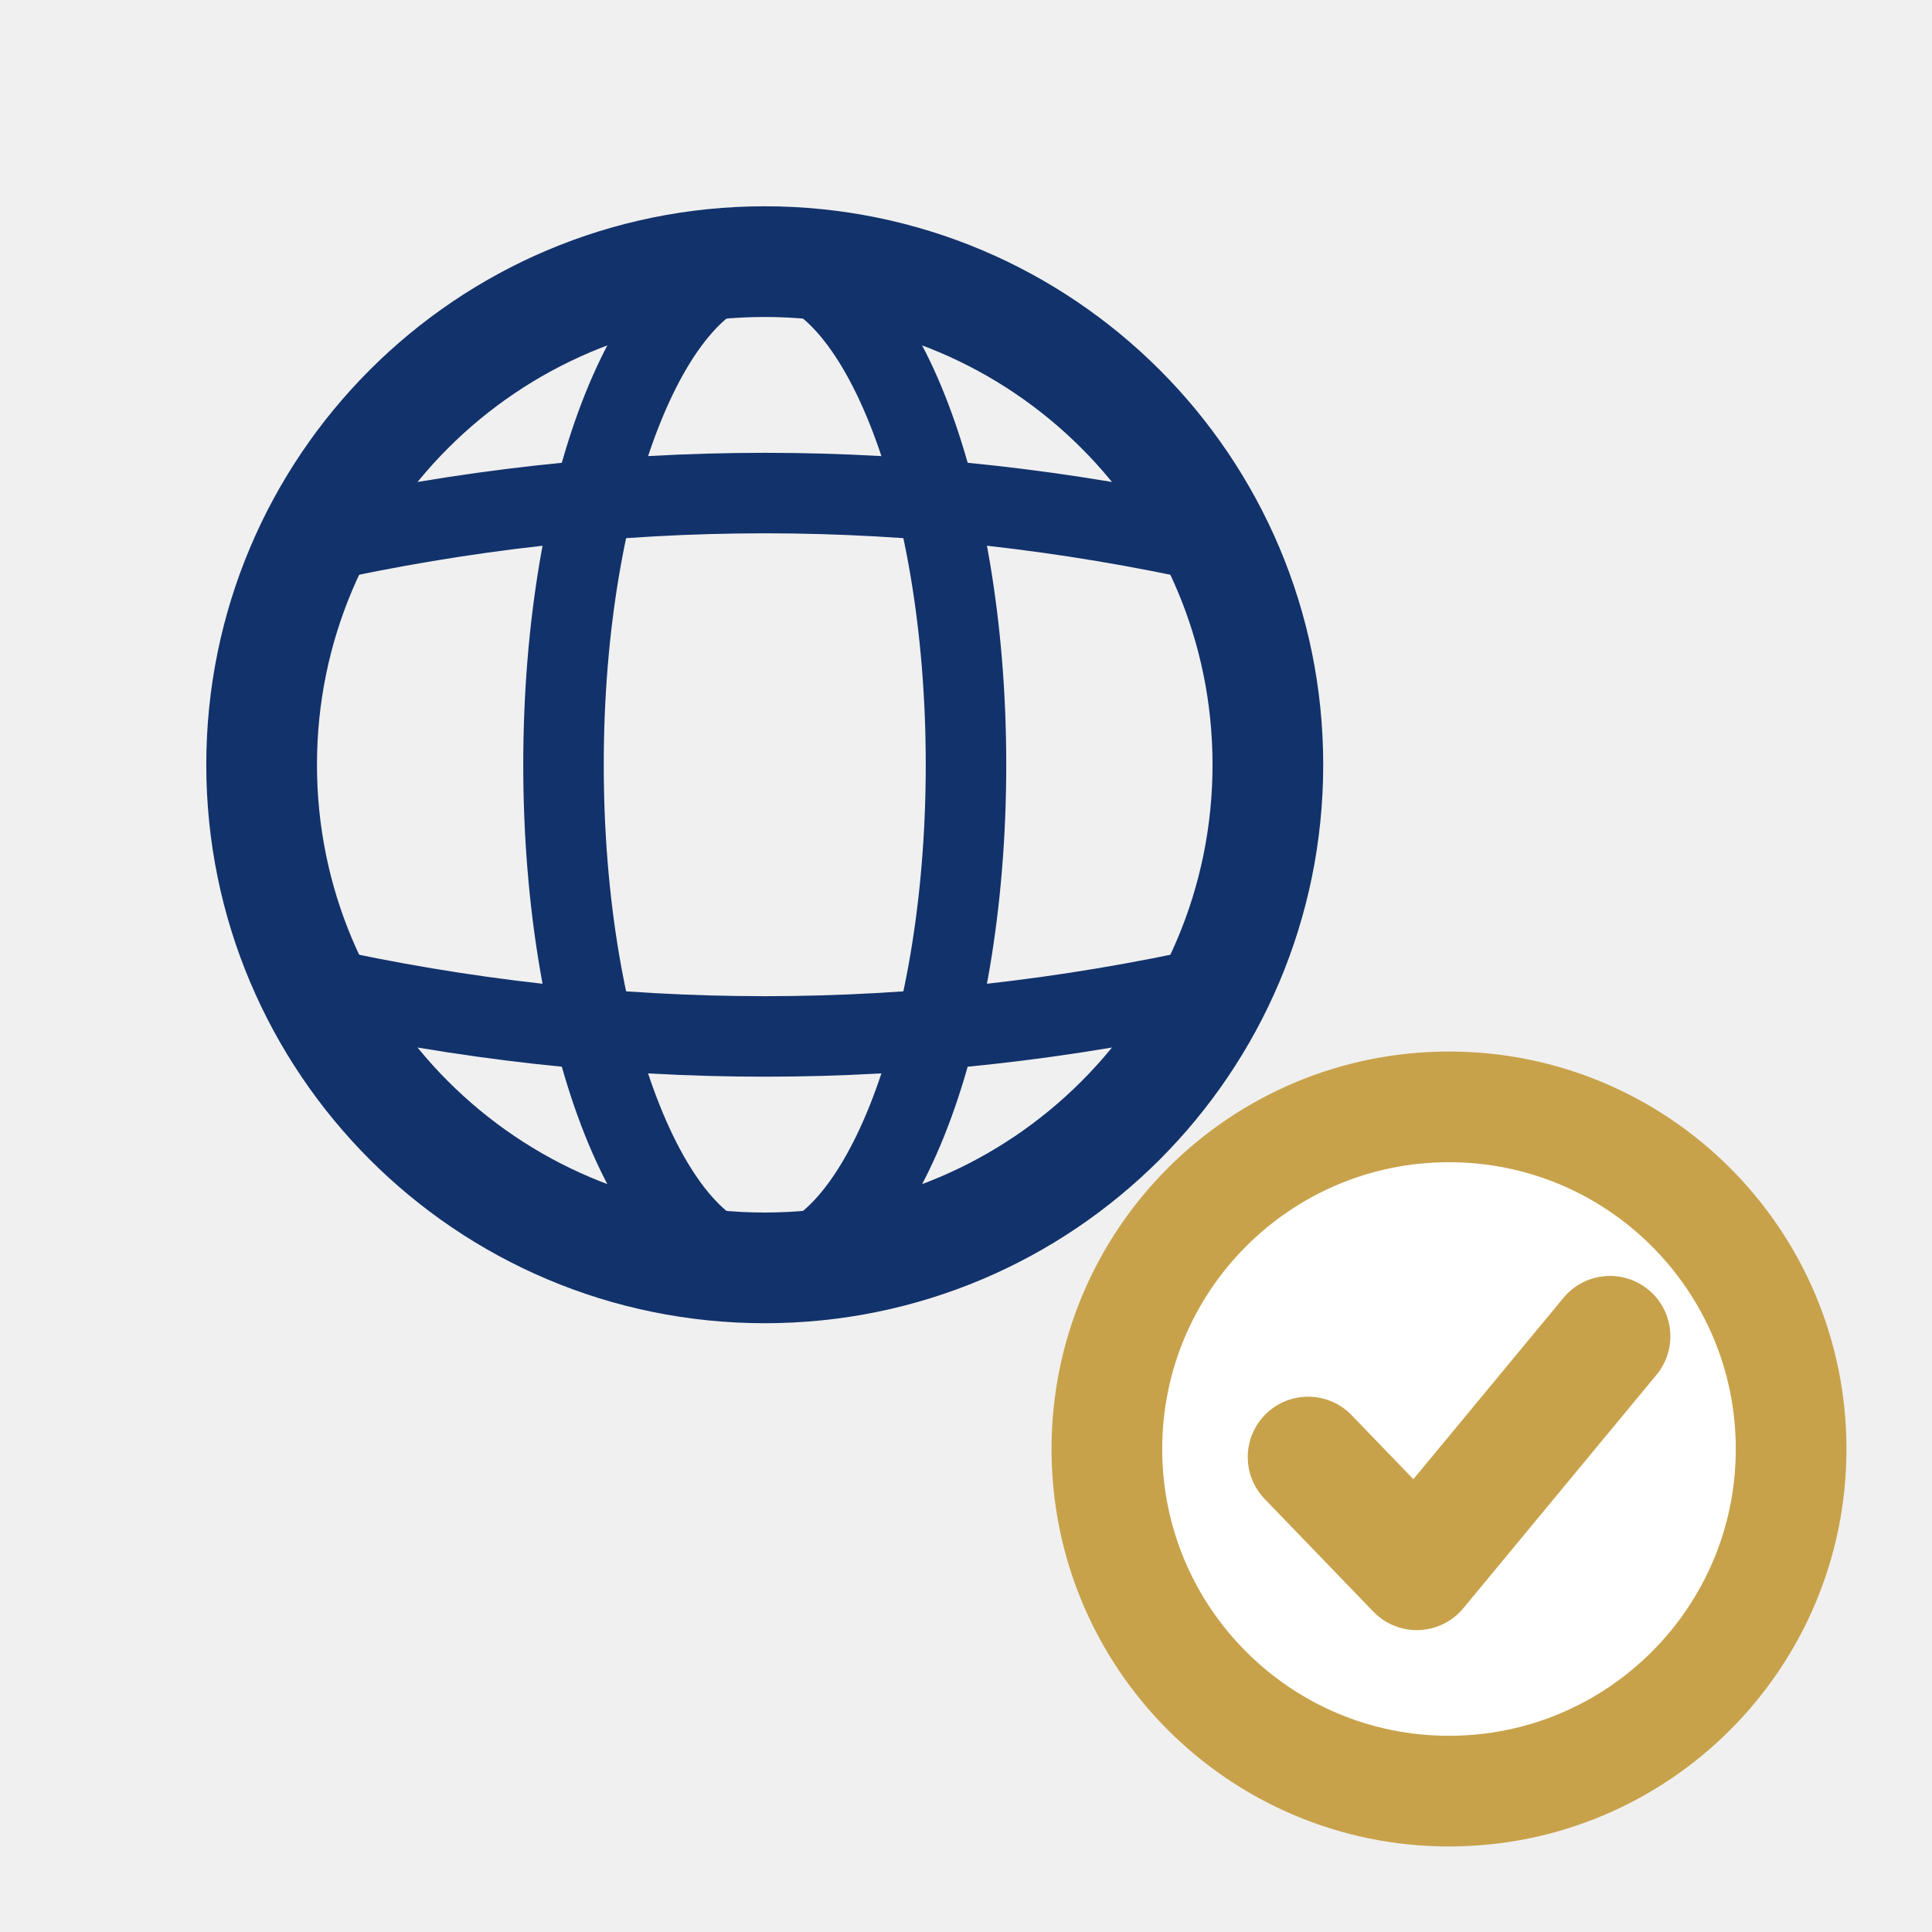
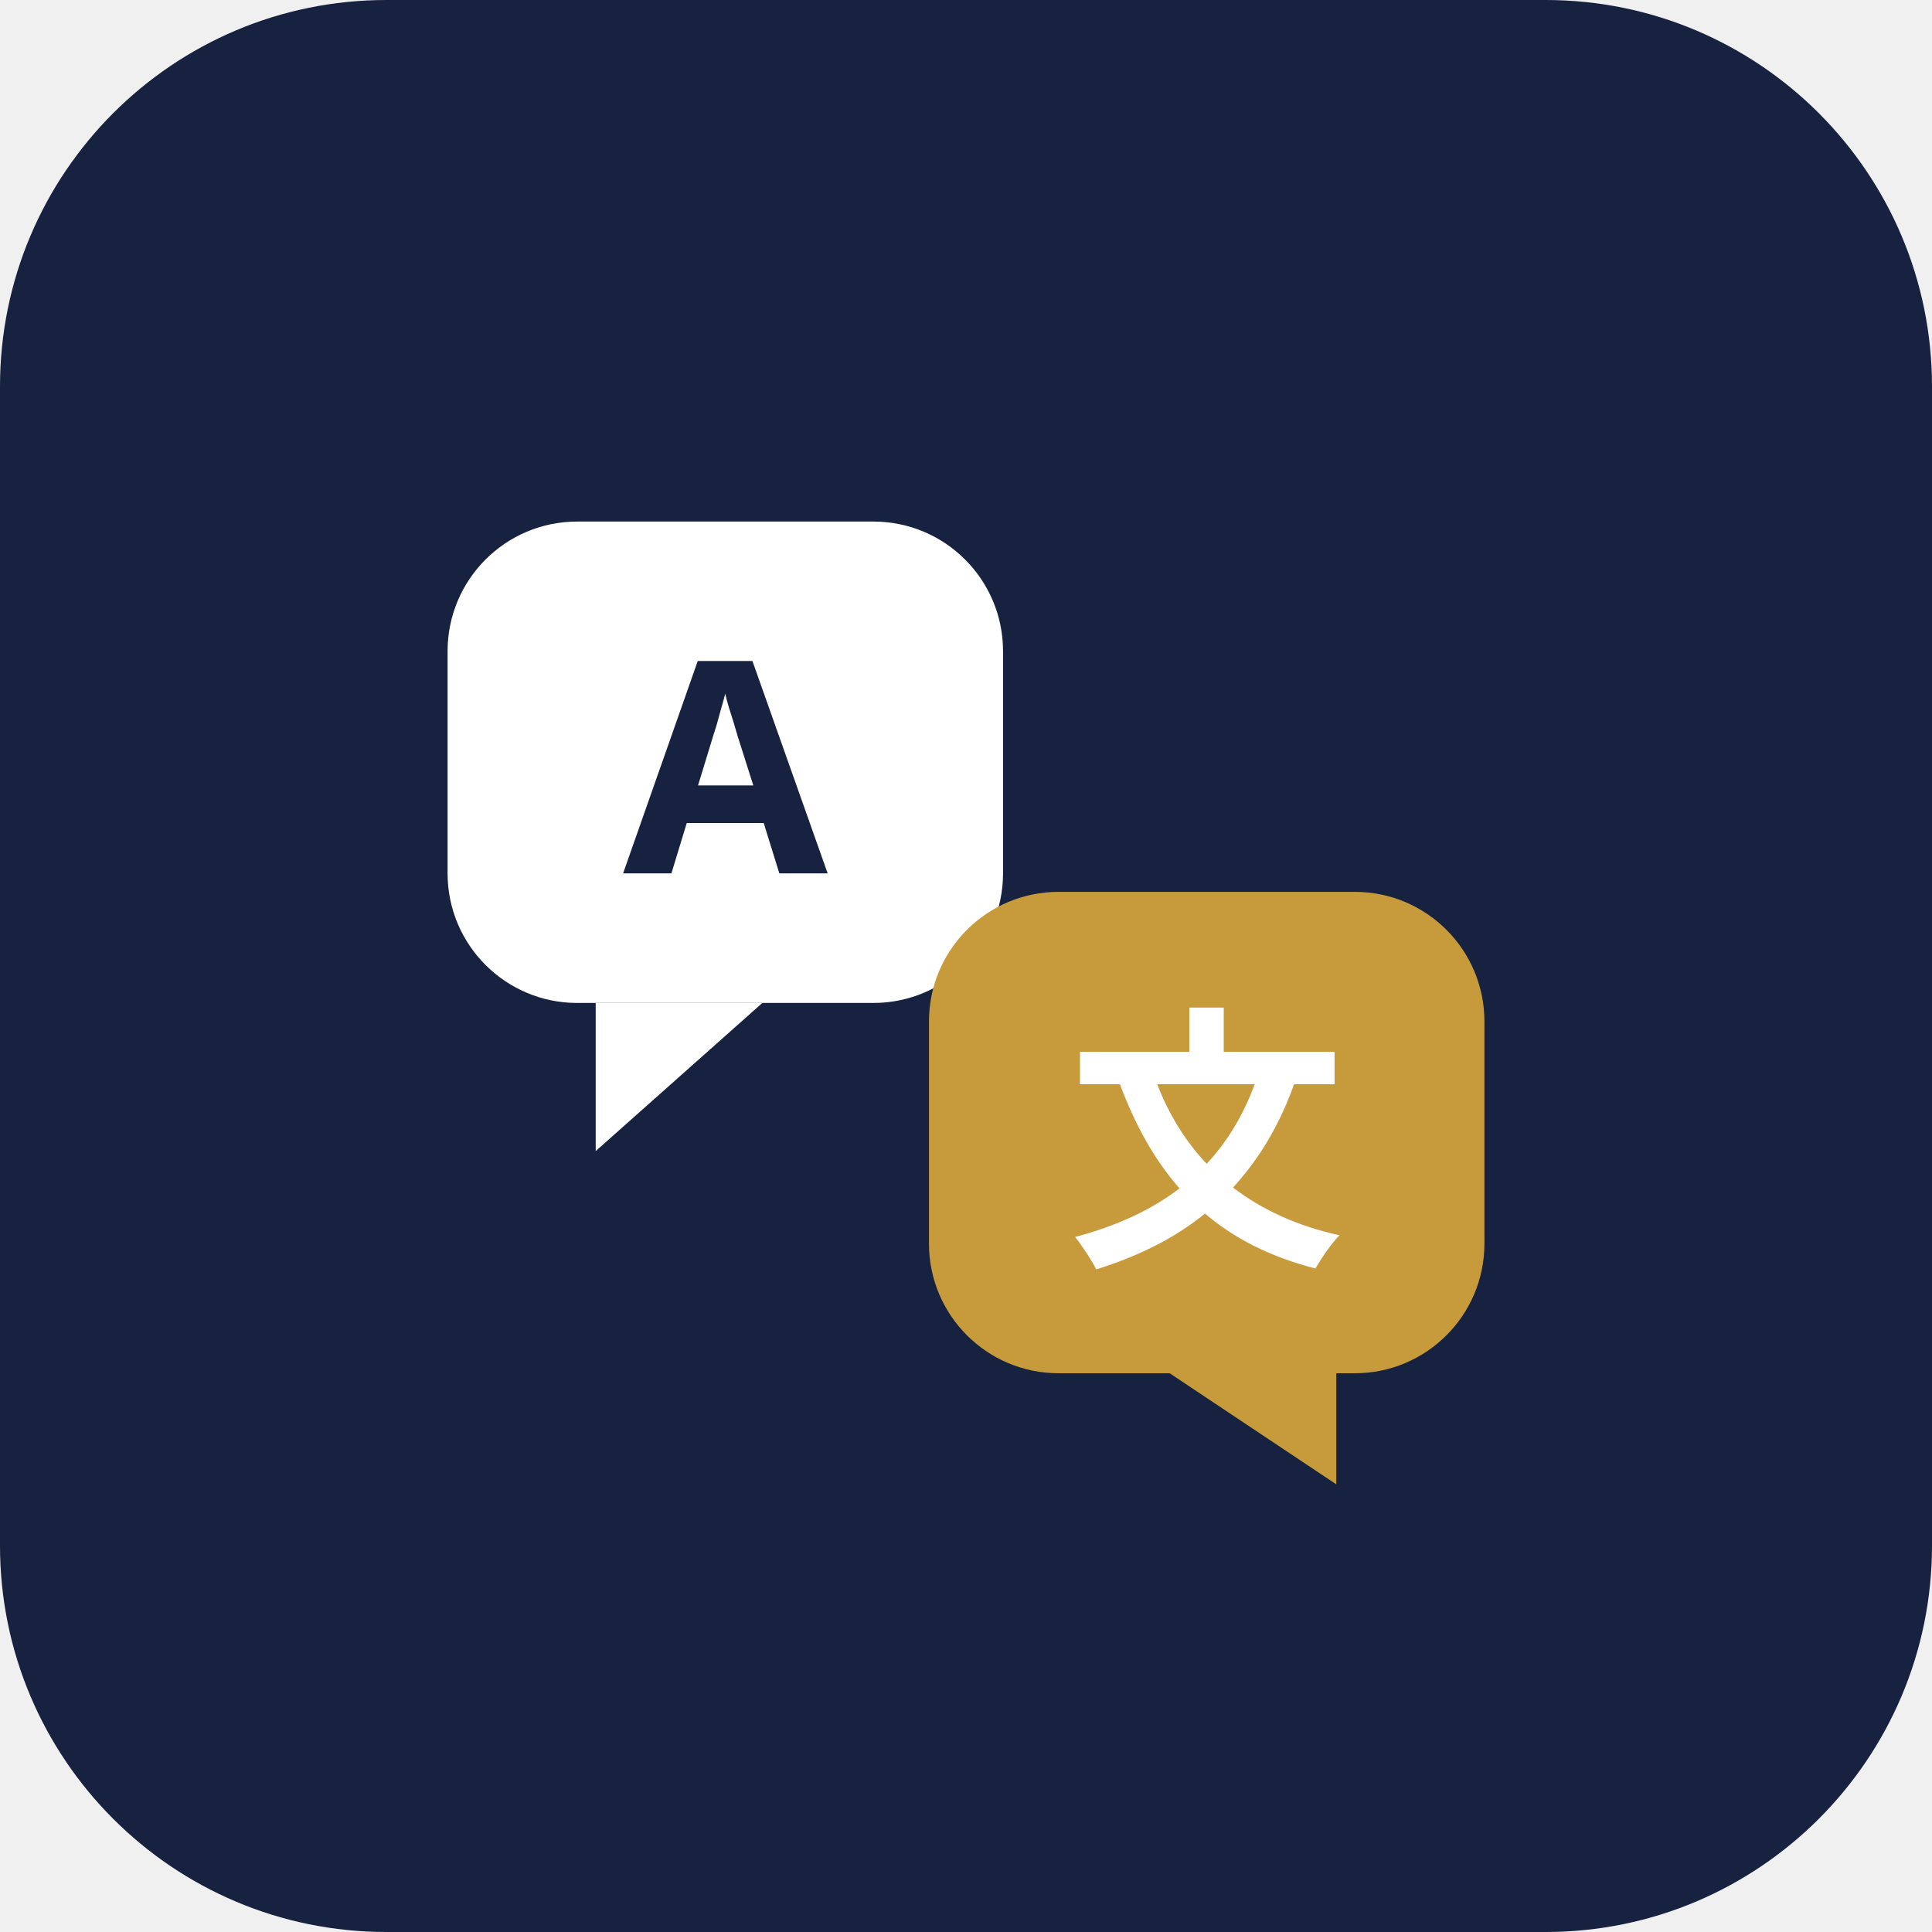
- <svg xmlns="http://www.w3.org/2000/svg" viewBox="0 0 48 48" fill="none">
-   <circle cx="19" cy="19" r="12.5" stroke="#12326b" stroke-width="2.75" />
-   <ellipse cx="19" cy="19" rx="5" ry="12.5" stroke="#12326b" stroke-width="2" />
-   <path d="M7.78 13.5 Q19 11 30.22 13.5" stroke="#12326b" stroke-width="2" stroke-linecap="round" />
-   <path d="M7.78 24.5 Q19 27 30.22 24.5" stroke="#12326b" stroke-width="2" stroke-linecap="round" />
-   <circle cx="36" cy="36" r="8.5" fill="#fff" stroke="#c8a24b" stroke-width="2.75" />
-   <path d="M32.5 36.2 L35.2 39 L40 33.2" stroke="#c8a24b" stroke-width="3" stroke-linecap="round" stroke-linejoin="round" />
+ <svg xmlns="http://www.w3.org/2000/svg" viewBox="0 0 80 80">
+   <rect width="80" height="80" rx="16" fill="#16223F" />
+   <g transform="translate(17,18.53) scale(0.76667)">
+     <rect x="2" y="4" width="30" height="26" rx="7" fill="#fff" />
+     <path d="M10 30 L10 38 L19 30 Z" fill="#fff" />
+     <text x="17" y="23" font-family="'Space Grotesk', sans-serif" font-weight="700" font-size="16" fill="#16223F" text-anchor="middle">A</text>
+     <rect x="28" y="24" width="30" height="26" rx="7" fill="#C79A3C" />
+     <path d="M50 50 L50 56 L41 50 Z" fill="#C79A3C" />
+     <text x="43" y="43" font-family="sans-serif" font-weight="700" font-size="15" fill="#fff" text-anchor="middle">文</text>
+   </g>
</svg>
